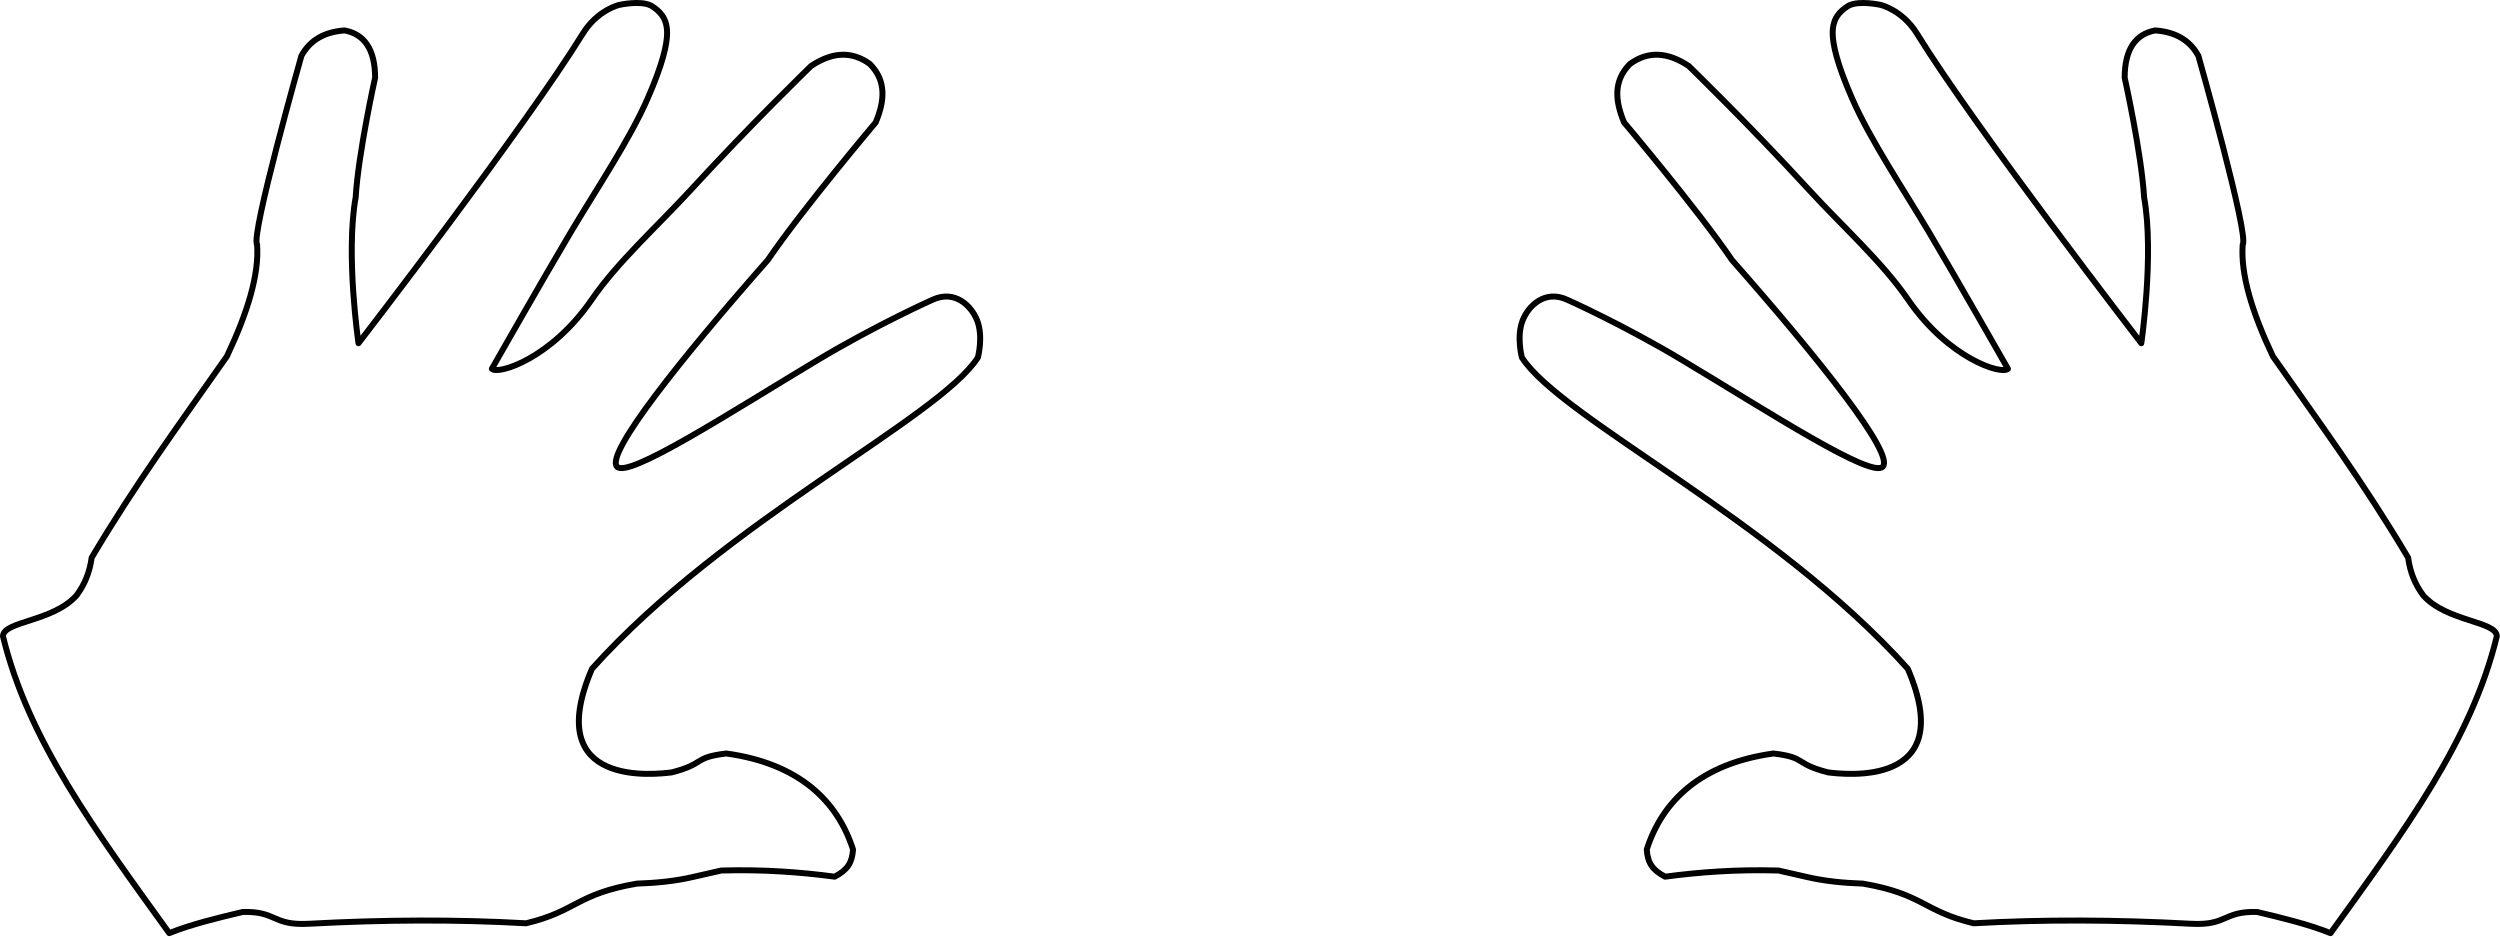
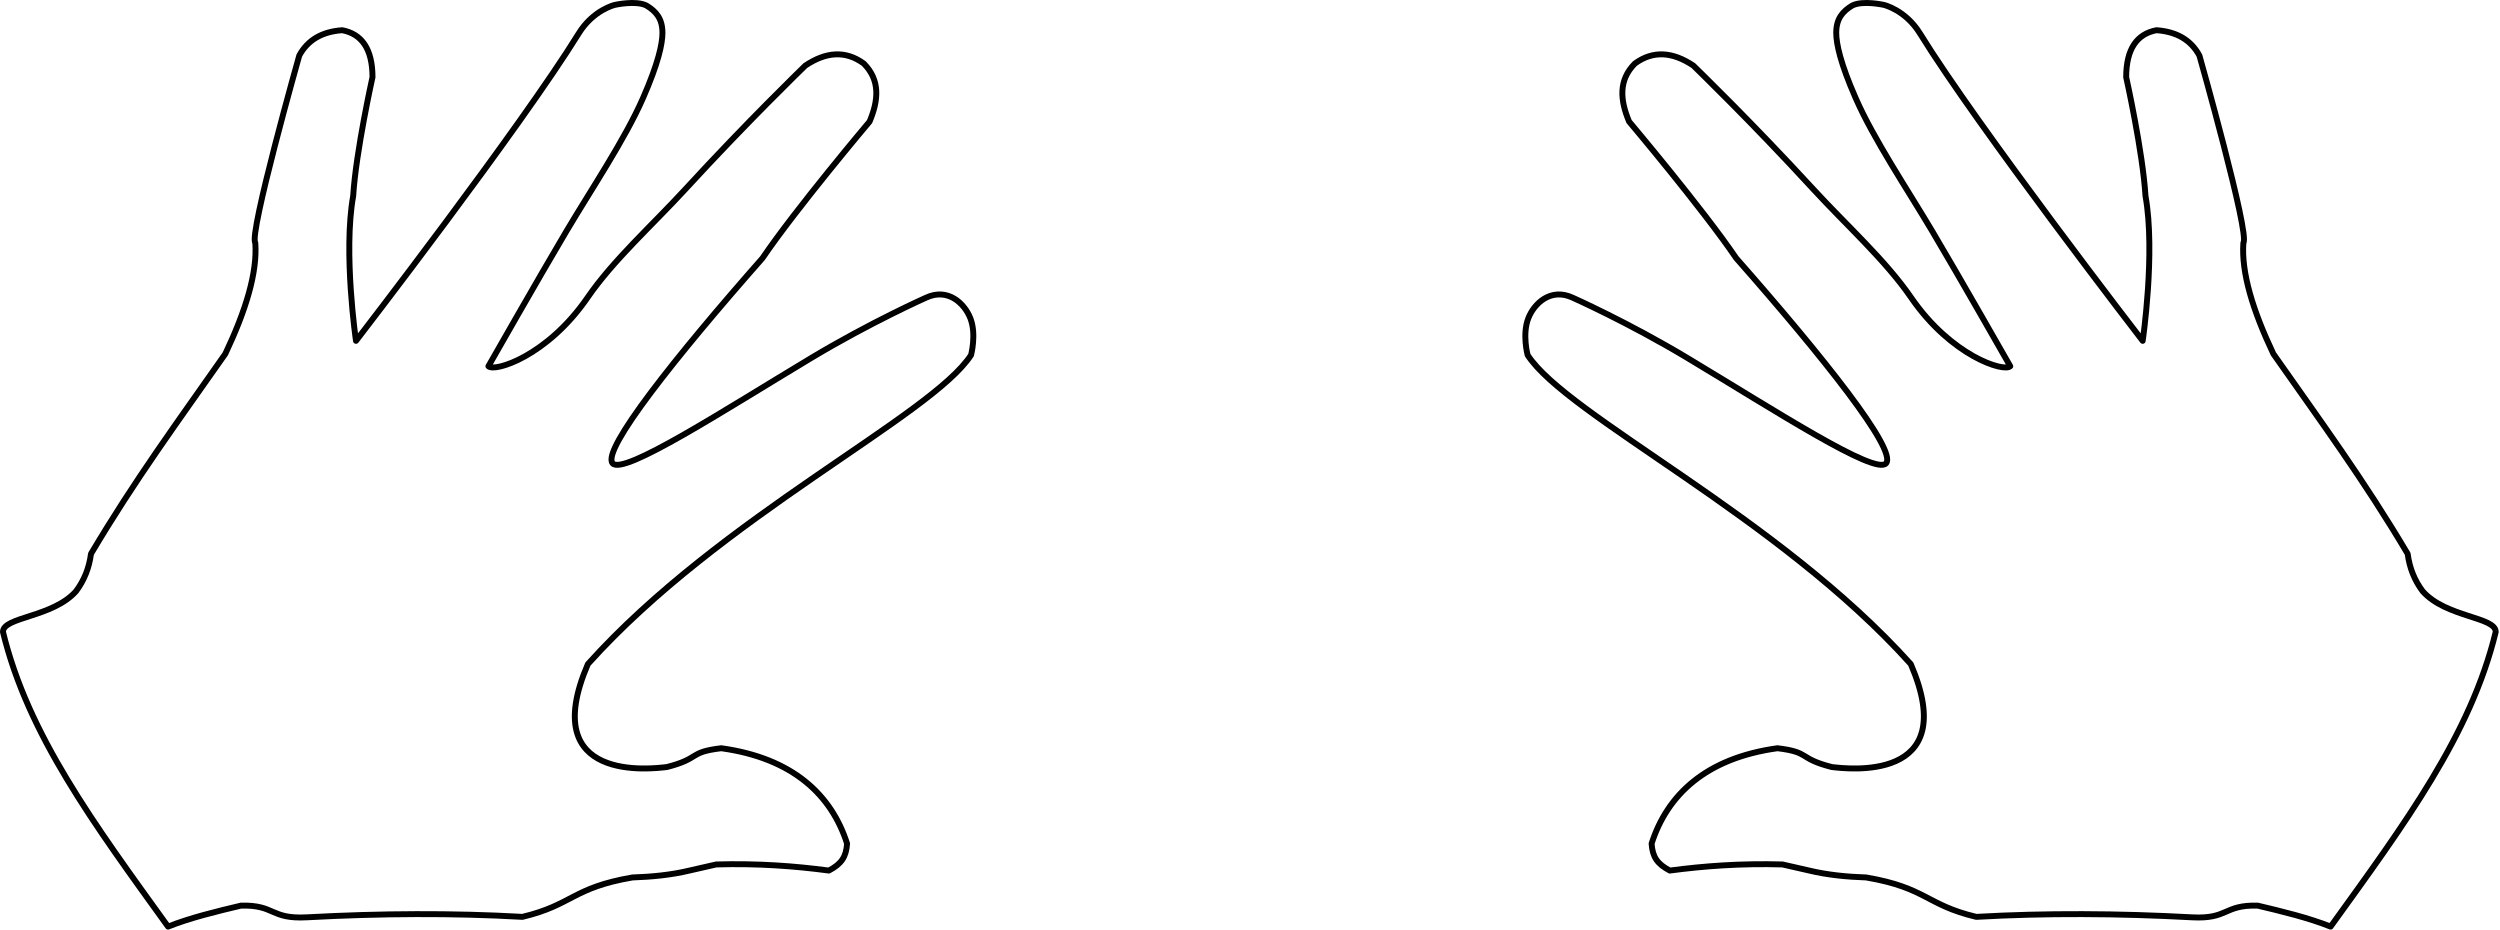
- <svg xmlns="http://www.w3.org/2000/svg" width="100%" height="100%" viewBox="0 0 3488 1307" version="1.1" xml:space="preserve" style="fill-rule:evenodd;clip-rule:evenodd;stroke-linecap:round;stroke-linejoin:round;stroke-miterlimit:1.5;">
-   <path d="M3483.53,887.863c0.039,-21.376 -69.721,-20.179 -102.592,-57.113c-11.656,-15.508 -18.557,-33.096 -21.082,-52.599c-61.805,-104.204 -122.245,-186.057 -188.702,-280.956c-28.969,-61.098 -45.227,-114.459 -42.148,-156.05c9.429,-11.483 -61.789,-263.103 -61.789,-263.103c-12.012,-22.216 -32.469,-33.629 -60.319,-35.587c-27.371,5.235 -42.459,26.073 -42.573,65.931c-0,-0 23.34,104.72 27.15,166.983c14.256,79.566 -3.934,203.517 -3.934,203.517c-0,-0 -231.97,-300.654 -312.908,-431.844c-20.49,-33.212 -50.793,-40.183 -50.793,-40.183c0,0 -29.7,-6.636 -44.403,0.931c-13.173,7.957 -22.48,18.161 -22.48,38.361c0,15.32 5.804,42.7 27.451,91.971c25.476,57.988 71.957,126.97 107.534,186.848c37.984,63.931 109.538,189.583 109.538,189.583c-8.721,8.721 -82.855,-14.221 -139.39,-96.595c-35.855,-52.243 -91.152,-101.879 -137.259,-152.052c-88.096,-95.865 -164.063,-169.181 -168.611,-173.729c-28.935,-19.384 -56.432,-21.725 -82.144,-2.894c-23.336,23.489 -20.719,51.638 -8.126,81.576c-0,0 103.282,122.34 150.496,191.905c122.244,138.732 226.185,269.46 210.589,288.139c-14.788,17.71 -157.153,-74.773 -279.469,-148.161c-83.096,-49.856 -160.965,-84.512 -160.965,-84.512c-31.005,-14.387 -54.108,8.315 -62.176,28.718c-8.951,22.635 -1.057,51.892 -1.057,51.892c55.462,85.703 351.647,226.273 538.362,434.206c72.29,168.121 -90.908,146.935 -111.1,144.633c-48.031,-12.319 -29.133,-20.776 -76.233,-26.419c-101.025,13.935 -154.968,65.847 -176.851,133.999c1.265,18.758 7.953,28.596 25.604,37.879c48.066,-6.375 99.481,-10.237 158.251,-8.584l37.685,8.584c26.185,6.278 53,8.773 80.076,9.698c84.698,14.518 84.043,38.602 154.585,55.35c97.567,-5.521 198.771,-4.978 303.025,0.648c51.478,2.778 44.09,-17.674 92.219,-16.464c33.099,7.8 72.146,17.268 102.57,29.526c104.024,-144.324 196.815,-269.155 231.969,-414.033Z" style="fill:none;stroke:#000;stroke-width:8.33px;" />
-   <path d="M4.167,887.863c-0.039,-21.376 69.721,-20.179 102.592,-57.113c11.656,-15.508 18.558,-33.096 21.082,-52.599c61.805,-104.204 122.246,-186.057 188.703,-280.956c28.969,-61.098 45.227,-114.459 42.148,-156.05c-9.429,-11.483 61.789,-263.103 61.789,-263.103c12.011,-22.216 32.469,-33.629 60.318,-35.587c27.371,5.235 42.459,26.073 42.574,65.931c-0,-0 -23.341,104.72 -27.151,166.983c-14.256,79.566 3.935,203.517 3.935,203.517c-0,-0 231.969,-300.654 312.907,-431.844c20.49,-33.212 50.793,-40.183 50.793,-40.183c-0,0 29.7,-6.636 44.403,0.931c13.174,7.957 22.48,18.161 22.48,38.361c0,15.32 -5.803,42.7 -27.45,91.971c-25.477,57.988 -71.958,126.97 -107.534,186.848c-37.984,63.931 -109.538,189.583 -109.538,189.583c8.721,8.721 82.854,-14.221 139.389,-96.595c35.856,-52.243 91.152,-101.879 137.259,-152.052c88.096,-95.865 164.063,-169.181 168.612,-173.729c28.934,-19.384 56.431,-21.725 82.143,-2.894c23.337,23.489 20.72,51.638 8.127,81.576c-0,0 -103.283,122.34 -150.497,191.905c-122.244,138.732 -226.185,269.46 -210.588,288.139c14.788,17.71 157.153,-74.773 279.469,-148.161c83.095,-49.856 160.965,-84.512 160.965,-84.512c31.004,-14.387 54.107,8.315 62.175,28.718c8.952,22.635 1.058,51.892 1.058,51.892c-55.463,85.703 -351.647,226.273 -538.363,434.206c-72.289,168.121 90.908,146.935 111.1,144.633c48.031,-12.319 29.133,-20.776 76.233,-26.419c101.026,13.935 154.969,65.847 176.851,133.999c-1.265,18.758 -7.953,28.596 -25.604,37.879c-48.065,-6.375 -99.481,-10.237 -158.25,-8.584l-37.686,8.584c-26.184,6.278 -52.999,8.773 -80.076,9.698c-84.698,14.518 -84.043,38.602 -154.585,55.35c-97.566,-5.521 -198.77,-4.978 -303.025,0.648c-51.478,2.778 -44.09,-17.674 -92.218,-16.464c-33.099,7.8 -72.147,17.268 -102.57,29.526c-104.025,-144.324 -196.815,-269.155 -231.97,-414.033Z" style="fill:none;stroke:#000;stroke-width:8.33px;" />
+ <svg xmlns="http://www.w3.org/2000/svg" width="100%" height="100%" viewBox="0 0 1124 418" version="1.1" xml:space="preserve" style="fill-rule:evenodd;clip-rule:evenodd;stroke-linecap:round;stroke-linejoin:round;stroke-miterlimit:1.5;">
+   <g transform="matrix(-0.320061,0,0,0.320061,1244.92,-479.757)">
+     <path d="M383.825,2386.65C383.785,2365.28 453.532,2366.48 486.397,2329.55C498.05,2314.04 504.951,2296.46 507.475,2276.96C569.268,2172.78 629.697,2090.94 696.142,1996.06C725.105,1934.97 741.36,1881.62 738.281,1840.04C728.854,1828.56 800.059,1576.98 800.059,1576.98C812.068,1554.77 832.522,1543.36 860.366,1541.4C887.732,1546.64 902.817,1567.47 902.931,1607.32C902.931,1607.32 879.595,1712.02 875.786,1774.27C861.533,1853.83 879.72,1977.75 879.72,1977.75C879.72,1977.75 1111.64,1677.15 1192.57,1545.99C1213.05,1512.78 1243.35,1505.82 1243.35,1505.82C1243.35,1505.82 1273.05,1499.18 1287.75,1506.75C1300.92,1514.7 1310.22,1524.9 1310.22,1545.1C1310.22,1560.42 1304.42,1587.79 1282.78,1637.05C1257.31,1695.03 1210.83,1764 1175.26,1823.87C1137.29,1887.78 1065.75,2013.41 1065.75,2013.41C1074.46,2022.13 1148.58,1999.19 1205.11,1916.84C1240.96,1864.6 1296.24,1814.98 1342.34,1764.81C1430.42,1668.97 1506.37,1595.66 1510.92,1591.12C1539.85,1571.74 1567.34,1569.4 1593.05,1588.22C1616.38,1611.71 1613.76,1639.85 1601.17,1669.78C1601.17,1669.78 1497.91,1792.1 1450.71,1861.65C1328.49,2000.36 1224.56,2131.06 1240.16,2149.74C1254.94,2167.44 1397.28,2074.98 1519.57,2001.6C1602.65,1951.76 1680.51,1917.11 1680.51,1917.11C1711.51,1902.72 1734.61,1925.42 1742.67,1945.82C1751.62,1968.45 1743.73,1997.7 1743.73,1997.7C1688.28,2083.39 1392.15,2223.93 1205.47,2431.83C1133.19,2599.91 1296.36,2578.73 1316.55,2576.43C1364.57,2564.12 1345.67,2555.66 1392.77,2550.02C1493.77,2563.95 1547.7,2615.85 1569.58,2683.99C1568.32,2702.75 1561.63,2712.58 1543.98,2721.86C1495.93,2715.49 1444.52,2711.63 1385.76,2713.28L1348.09,2721.86C1321.91,2728.14 1295.1,2730.63 1268.03,2731.56C1183.34,2746.08 1184,2770.15 1113.47,2786.9C1015.92,2781.38 914.736,2781.92 810.501,2787.55C759.033,2790.32 766.42,2769.88 718.3,2771.09C685.207,2778.88 646.168,2788.35 615.75,2800.61C511.745,2656.31 418.972,2531.5 383.825,2386.65Z" style="fill:none;stroke:black;stroke-width:8.33px;" />
+   </g>
+   <g transform="matrix(0.320061,0,0,0.320061,-121.514,-479.757)">
+     <path d="M383.825,2386.65C383.785,2365.28 453.532,2366.48 486.397,2329.55C498.05,2314.04 504.951,2296.46 507.475,2276.96C569.268,2172.78 629.697,2090.94 696.142,1996.06C725.105,1934.97 741.36,1881.62 738.281,1840.04C728.854,1828.56 800.059,1576.98 800.059,1576.98C812.068,1554.77 832.522,1543.36 860.366,1541.4C887.732,1546.64 902.817,1567.47 902.931,1607.32C902.931,1607.32 879.595,1712.02 875.786,1774.27C861.533,1853.83 879.72,1977.75 879.72,1977.75C879.72,1977.75 1111.64,1677.15 1192.57,1545.99C1213.05,1512.78 1243.35,1505.82 1243.35,1505.82C1243.35,1505.82 1273.05,1499.18 1287.75,1506.75C1300.92,1514.7 1310.22,1524.9 1310.22,1545.1C1310.22,1560.42 1304.42,1587.79 1282.78,1637.05C1257.31,1695.03 1210.83,1764 1175.26,1823.87C1137.29,1887.78 1065.75,2013.41 1065.75,2013.41C1074.46,2022.13 1148.58,1999.19 1205.11,1916.84C1240.96,1864.6 1296.24,1814.98 1342.34,1764.81C1430.42,1668.97 1506.37,1595.66 1510.92,1591.12C1539.85,1571.74 1567.34,1569.4 1593.05,1588.22C1616.38,1611.71 1613.76,1639.85 1601.17,1669.78C1601.17,1669.78 1497.91,1792.1 1450.71,1861.65C1328.49,2000.36 1224.56,2131.06 1240.16,2149.74C1254.94,2167.44 1397.28,2074.98 1519.57,2001.6C1602.65,1951.76 1680.51,1917.11 1680.51,1917.11C1711.51,1902.72 1734.61,1925.42 1742.67,1945.82C1751.62,1968.45 1743.73,1997.7 1743.73,1997.7C1688.28,2083.39 1392.15,2223.93 1205.47,2431.83C1133.19,2599.91 1296.36,2578.73 1316.55,2576.43C1364.57,2564.12 1345.67,2555.66 1392.77,2550.02C1493.77,2563.95 1547.7,2615.85 1569.58,2683.99C1568.32,2702.75 1561.63,2712.58 1543.98,2721.86C1495.93,2715.49 1444.52,2711.63 1385.76,2713.28L1348.09,2721.86C1321.91,2728.14 1295.1,2730.63 1268.03,2731.56C1183.34,2746.08 1184,2770.15 1113.47,2786.9C1015.92,2781.38 914.736,2781.92 810.501,2787.55C759.033,2790.32 766.42,2769.88 718.3,2771.09C685.207,2778.88 646.168,2788.35 615.75,2800.61C511.745,2656.31 418.972,2531.5 383.825,2386.65Z" style="fill:none;stroke:black;stroke-width:8.33px;" />
+   </g>
</svg>
